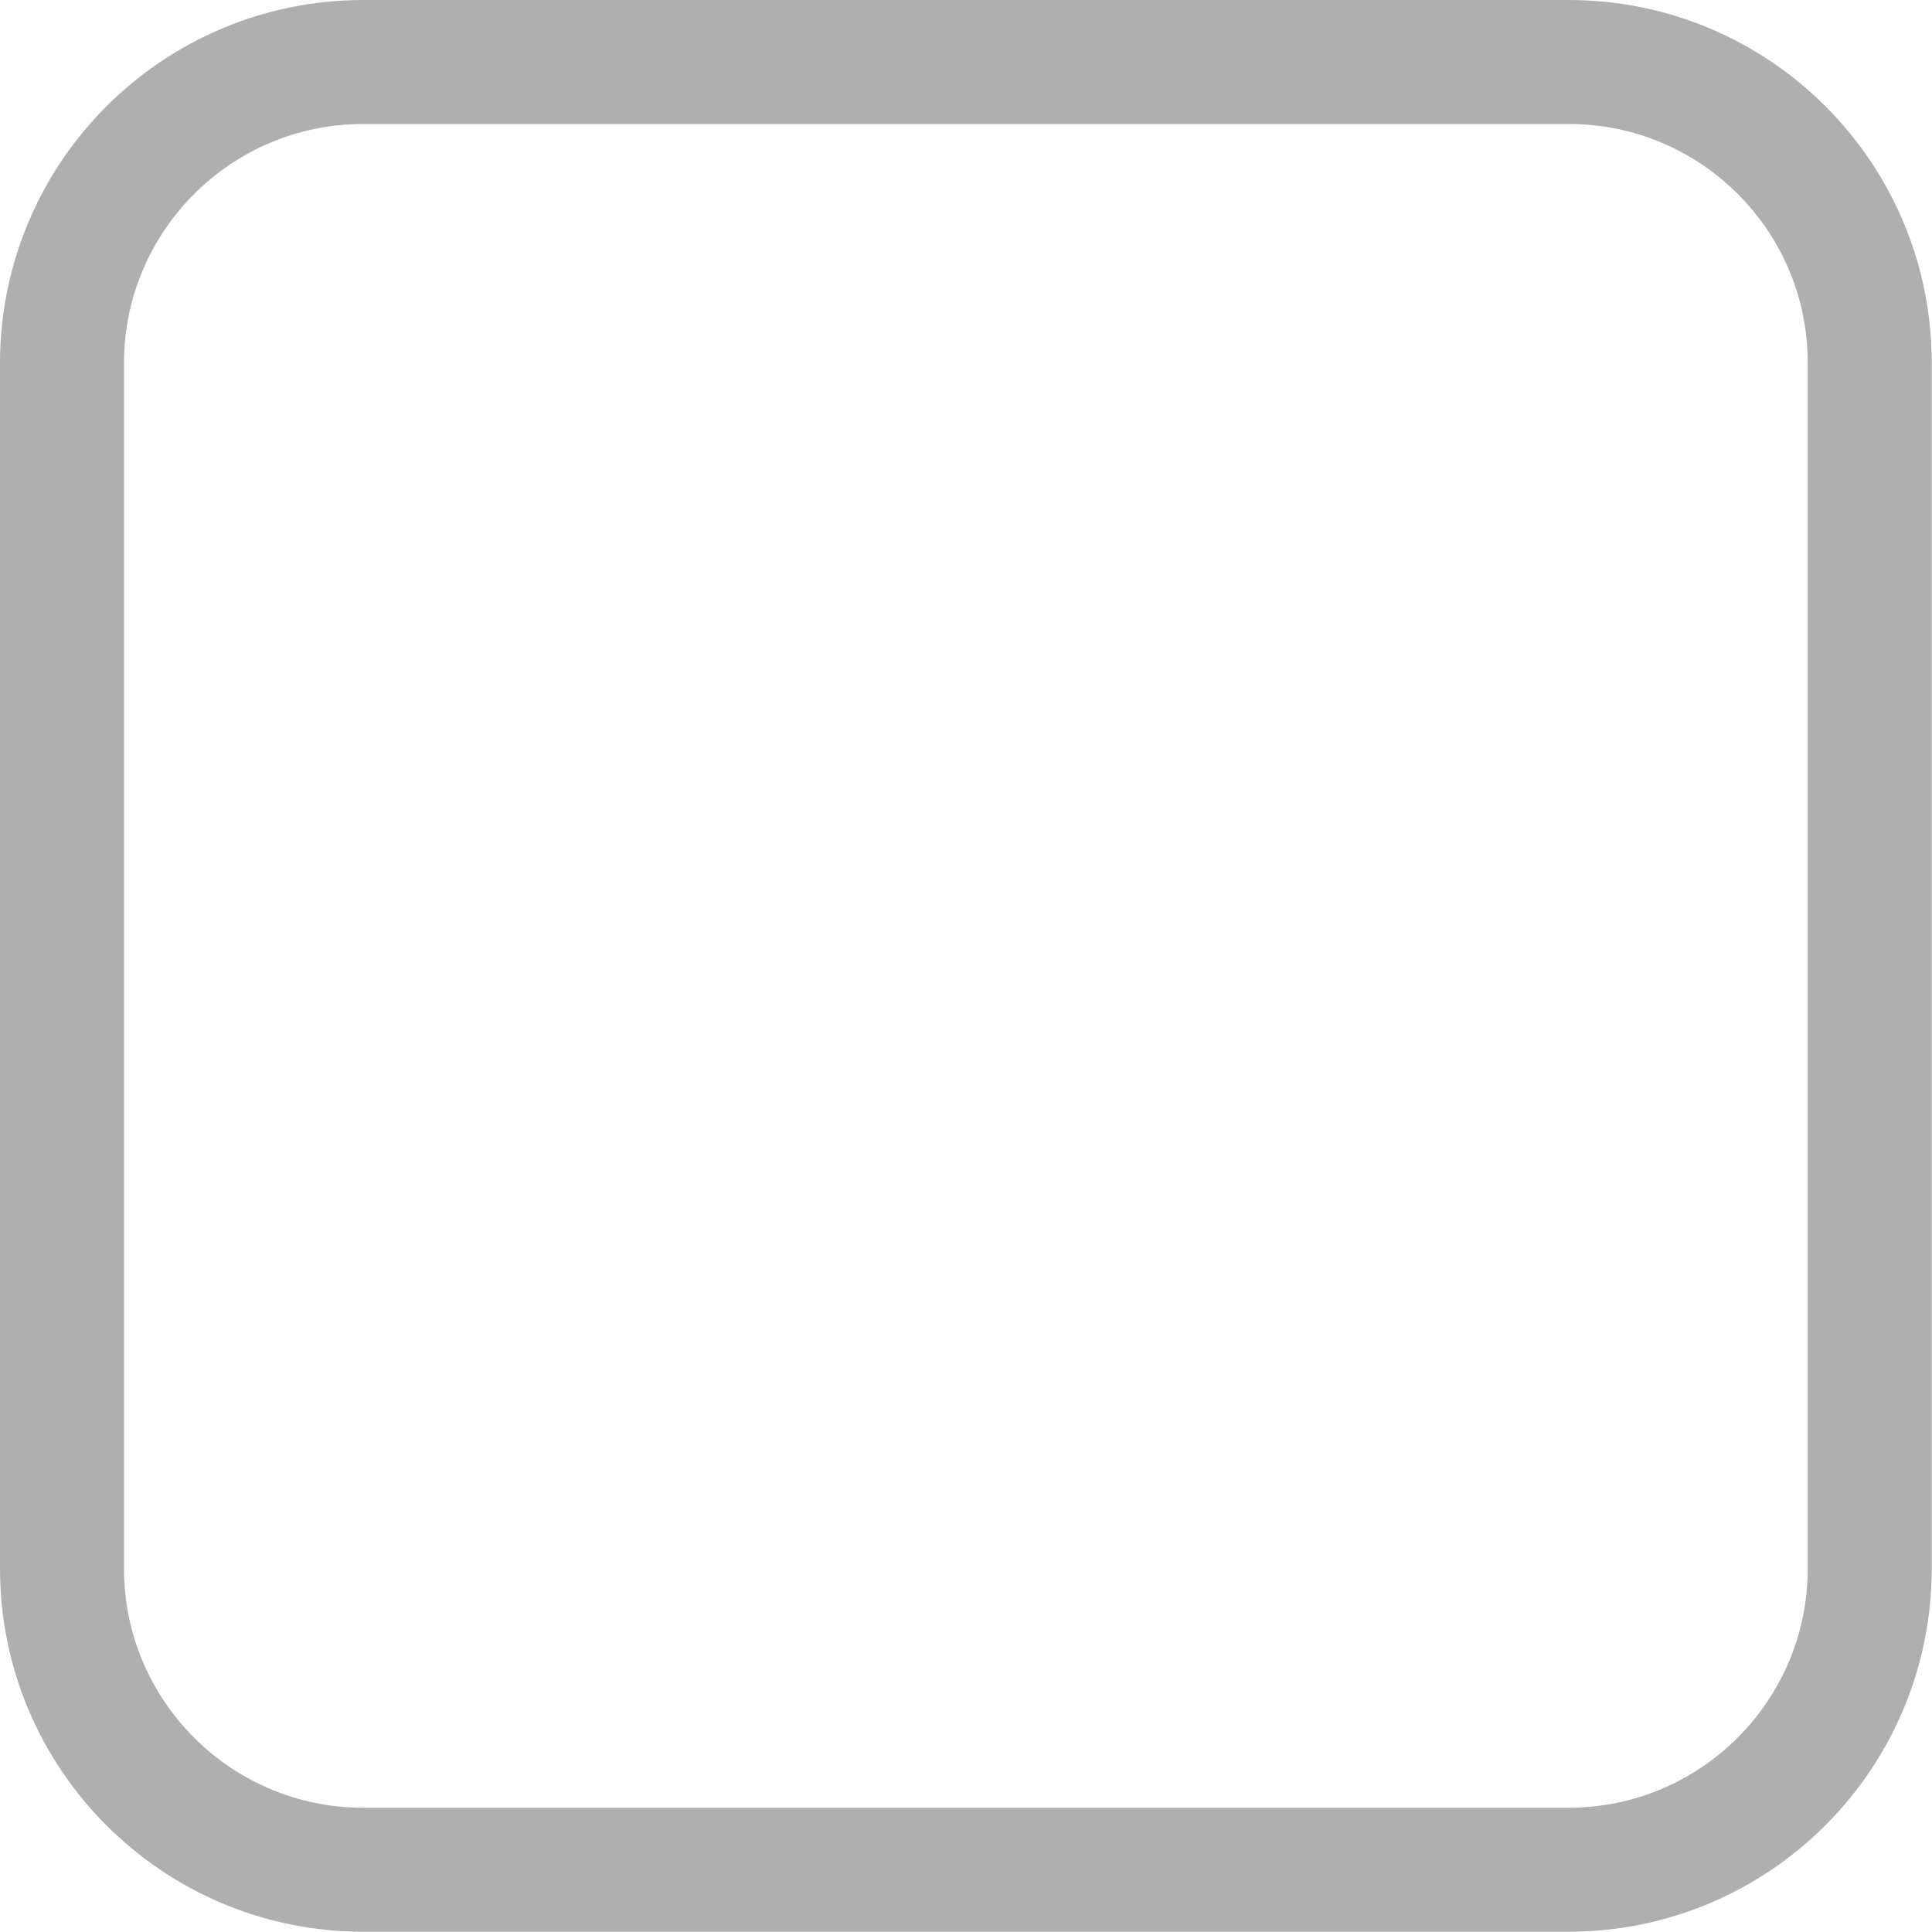
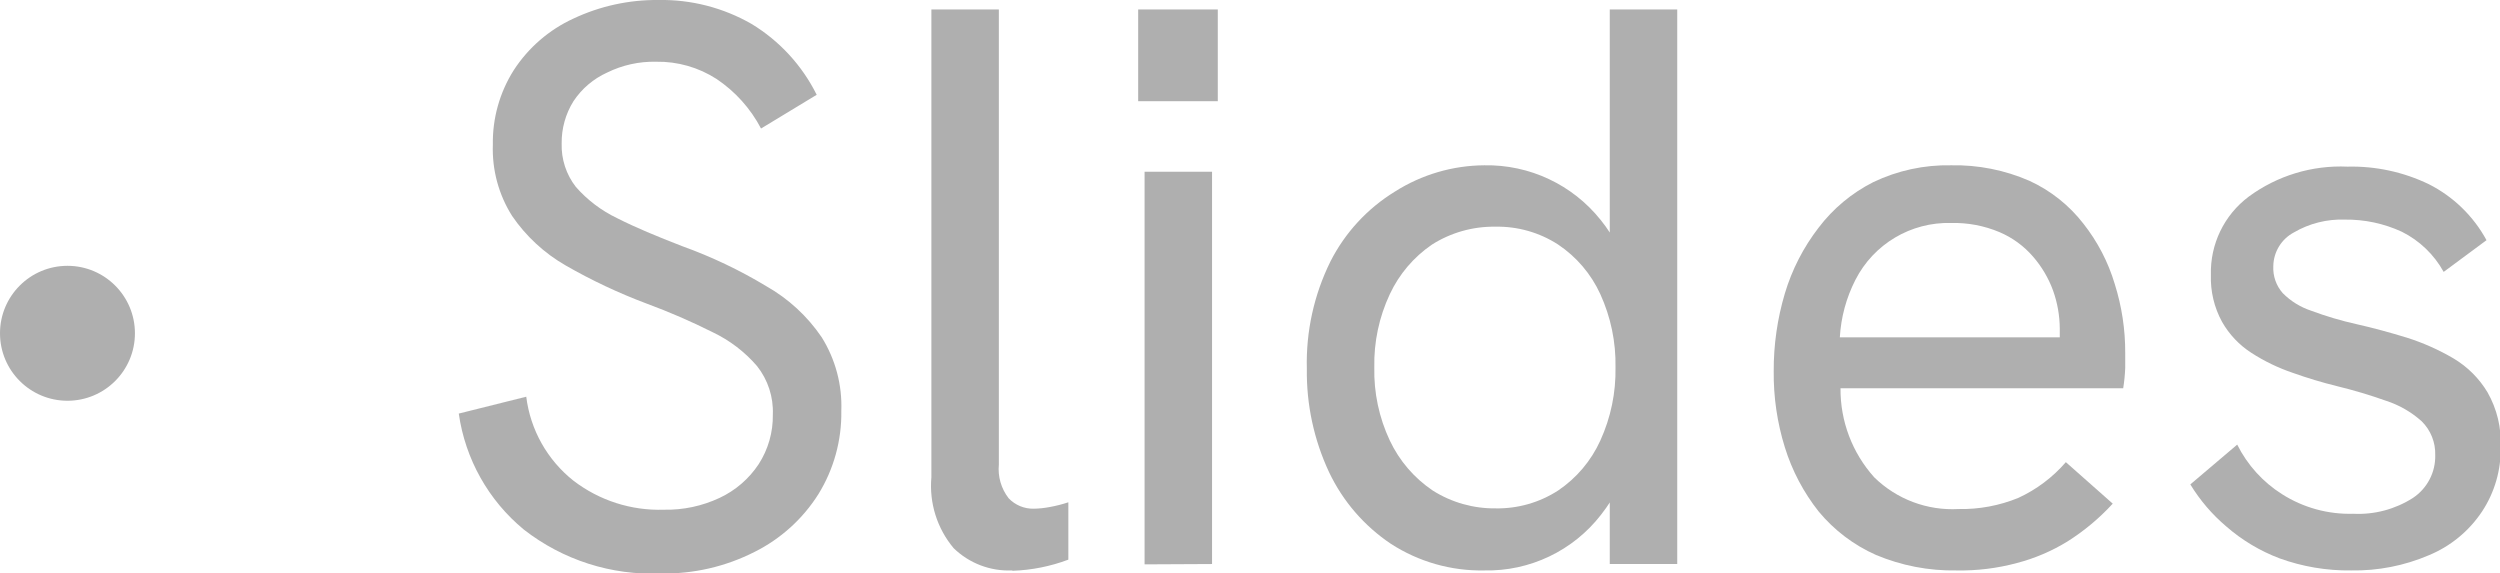
- <svg xmlns="http://www.w3.org/2000/svg" version="1.1" id="Calque_1" x="0px" y="0px" viewBox="0 0 747.8 747.8" style="enable-background:new 0 0 747.8 747.8;" xml:space="preserve">
-   <style type="text/css">
- 	.st0{fill:none;stroke:#AFAFAF;stroke-width:48;stroke-linecap:round;stroke-linejoin:round;}
- </style>
-   <path class="st0" d="M607.2,24H140.6C76.2,24,24,76.2,24,140.6c0,0,0,0,0,0l0,0v466.5c0,64.4,52.2,116.6,116.6,116.6l0,0h466.5  c64.4,0,116.6-52.2,116.6-116.6l0,0l0,0V140.6C723.8,76.2,671.6,24,607.2,24C607.2,24,607.2,24,607.2,24z" />
+ <svg xmlns="http://www.w3.org/2000/svg" id="Calque_1" data-name="Calque 1" viewBox="0 0 74.11 16.98">
+   <defs>
+     <style>.cls-1{isolation:isolate;}.cls-2,.cls-3{fill:#afafaf;}.cls-3{fill-rule:evenodd;}</style>
+   </defs>
+   <g class="cls-1">
+     <path class="cls-2" d="M19.59,17a6.18,6.18,0,0,1-4.06-1.3,5.45,5.45,0,0,1-1.93-3.44l2-.5A3.77,3.77,0,0,0,17,14.25a4.18,4.18,0,0,0,2.68.86,3.7,3.7,0,0,0,1.65-.35,2.82,2.82,0,0,0,1.16-1,2.63,2.63,0,0,0,.42-1.47,2.17,2.17,0,0,0-.47-1.44,4,4,0,0,0-1.31-1A19.28,19.28,0,0,0,19.17,9a16.36,16.36,0,0,1-2.4-1.13A4.84,4.84,0,0,1,15.18,6.4a3.71,3.71,0,0,1-.57-2.11,4,4,0,0,1,.62-2.21A4.2,4.2,0,0,1,17,.55,5.79,5.79,0,0,1,19.52,0a5.35,5.35,0,0,1,2.76.71,5.12,5.12,0,0,1,1.93,2.1l-1.65,1a4,4,0,0,0-1.32-1.47,3.2,3.2,0,0,0-1.79-.51A3.13,3.13,0,0,0,18,2.15,2.37,2.37,0,0,0,17,3a2.31,2.31,0,0,0-.35,1.25,2,2,0,0,0,.42,1.29,3.82,3.82,0,0,0,1.23.93c.53.27,1.18.54,1.93.83a14,14,0,0,1,2.48,1.18A4.91,4.91,0,0,1,24.36,10a3.85,3.85,0,0,1,.58,2.18,4.56,4.56,0,0,1-.68,2.47,4.74,4.74,0,0,1-1.89,1.71A5.9,5.9,0,0,1,19.59,17Z" />
+     <path class="cls-2" d="M30,16.91a2.34,2.34,0,0,1-1.73-.66,2.87,2.87,0,0,1-.66-2.1V.28h2V13.77a1.41,1.41,0,0,0,.29,1,1,1,0,0,0,.75.31,2.79,2.79,0,0,0,.47-.05,4,4,0,0,0,.55-.14v1.7a5.18,5.18,0,0,1-1.65.33Z" />
+     <path class="cls-2" d="M33.74,3V.28H36.1V3Zm.19,13.73V5.09h2V16.72Z" />
+     <path class="cls-2" d="M44,16.91a4.92,4.92,0,0,1-2.77-.79A5.28,5.28,0,0,1,39.4,14a7,7,0,0,1-.66-3.07,6.78,6.78,0,0,1,.7-3.18,5.18,5.18,0,0,1,1.91-2.07A5,5,0,0,1,44,4.9a4.31,4.31,0,0,1,3.45,1.62,4.42,4.42,0,0,1,.84,1.66l-.57.38V.28h2V16.72h-2V13.25l.66.21a5.29,5.29,0,0,1-.92,1.8A4.26,4.26,0,0,1,44,16.91Zm.33-1.84a3.3,3.3,0,0,0,1.86-.53,3.56,3.56,0,0,0,1.25-1.48,5,5,0,0,0,.45-2.17,5,5,0,0,0-.45-2.17,3.54,3.54,0,0,0-1.25-1.47,3.3,3.3,0,0,0-1.86-.53,3.41,3.41,0,0,0-1.88.53A3.65,3.65,0,0,0,41.2,8.72a4.87,4.87,0,0,0-.46,2.17,4.84,4.84,0,0,0,.46,2.17,3.68,3.68,0,0,0,1.27,1.48A3.41,3.41,0,0,0,44.35,15.07Z" />
+     <path class="cls-2" d="M58,16.91a5.89,5.89,0,0,1-2.39-.46,4.66,4.66,0,0,1-1.7-1.29,5.87,5.87,0,0,1-1-1.9A7.34,7.34,0,0,1,52.58,11a7.94,7.94,0,0,1,.33-2.3,6,6,0,0,1,1-1.95A4.68,4.68,0,0,1,55.53,5.4a5.1,5.1,0,0,1,2.31-.5,5.52,5.52,0,0,1,2.32.46,4.28,4.28,0,0,1,1.6,1.27,5.36,5.36,0,0,1,.93,1.79A6.7,6.7,0,0,1,63,10.47c0,.06,0,.21,0,.44a5.07,5.07,0,0,1-.06.6H54.56a3.9,3.9,0,0,0,1,2.64,3.31,3.31,0,0,0,2.5.94,4.44,4.44,0,0,0,1.77-.33,4.16,4.16,0,0,0,1.41-1.06l1.39,1.23a6.59,6.59,0,0,1-1.34,1.12,5.52,5.52,0,0,1-1.5.64A6.42,6.42,0,0,1,58,16.91Zm3-6.42a2.38,2.38,0,0,0,.06-.37c0-.13,0-.26,0-.38a3.41,3.41,0,0,0-.2-1.13,3.21,3.21,0,0,0-.59-1,2.72,2.72,0,0,0-1-.73,3.48,3.48,0,0,0-1.43-.27A3.09,3.09,0,0,0,55,8.3,4.27,4.27,0,0,0,54.54,10h7.14Z" />
+     <path class="cls-2" d="M69.7,16.91a6,6,0,0,1-2.13-.36A5.21,5.21,0,0,1,66,15.61a5.13,5.13,0,0,1-1.07-1.25l1.39-1.18a3.68,3.68,0,0,0,1.33,1.47,3.73,3.73,0,0,0,2.11.58,3,3,0,0,0,1.77-.47,1.48,1.48,0,0,0,.66-1.27,1.35,1.35,0,0,0-.4-1,2.93,2.93,0,0,0-1.06-.61,14.57,14.57,0,0,0-1.44-.43,13.44,13.44,0,0,1-1.33-.4,5.52,5.52,0,0,1-1.22-.59,2.65,2.65,0,0,1-.87-.92,2.7,2.7,0,0,1-.33-1.39,2.8,2.8,0,0,1,1.12-2.32,4.59,4.59,0,0,1,2.93-.89A5.26,5.26,0,0,1,72,5.46a4,4,0,0,1,1.71,1.66l-1.27.94a2.89,2.89,0,0,0-1.24-1.19,3.91,3.91,0,0,0-1.69-.36A2.8,2.8,0,0,0,68,6.89a1.15,1.15,0,0,0-.61,1,1.12,1.12,0,0,0,.28.8,2.12,2.12,0,0,0,.84.52,10.17,10.17,0,0,0,1.35.4c.49.11,1,.25,1.49.4a6.75,6.75,0,0,1,1.39.62,2.9,2.9,0,0,1,1,1,3,3,0,0,1,.39,1.62,3.34,3.34,0,0,1-.55,1.91A3.5,3.5,0,0,1,72,16.46,5.6,5.6,0,0,1,69.7,16.91Z" />
+   </g>
+   <path id="Rectangle-4" class="cls-3" d="M2,7.88H2a2,2,0,0,1,2,2h0a2,2,0,0,1-2,2H2a2,2,0,0,1-2-2H0A2,2,0,0,1,2,7.88Z" />
</svg>
